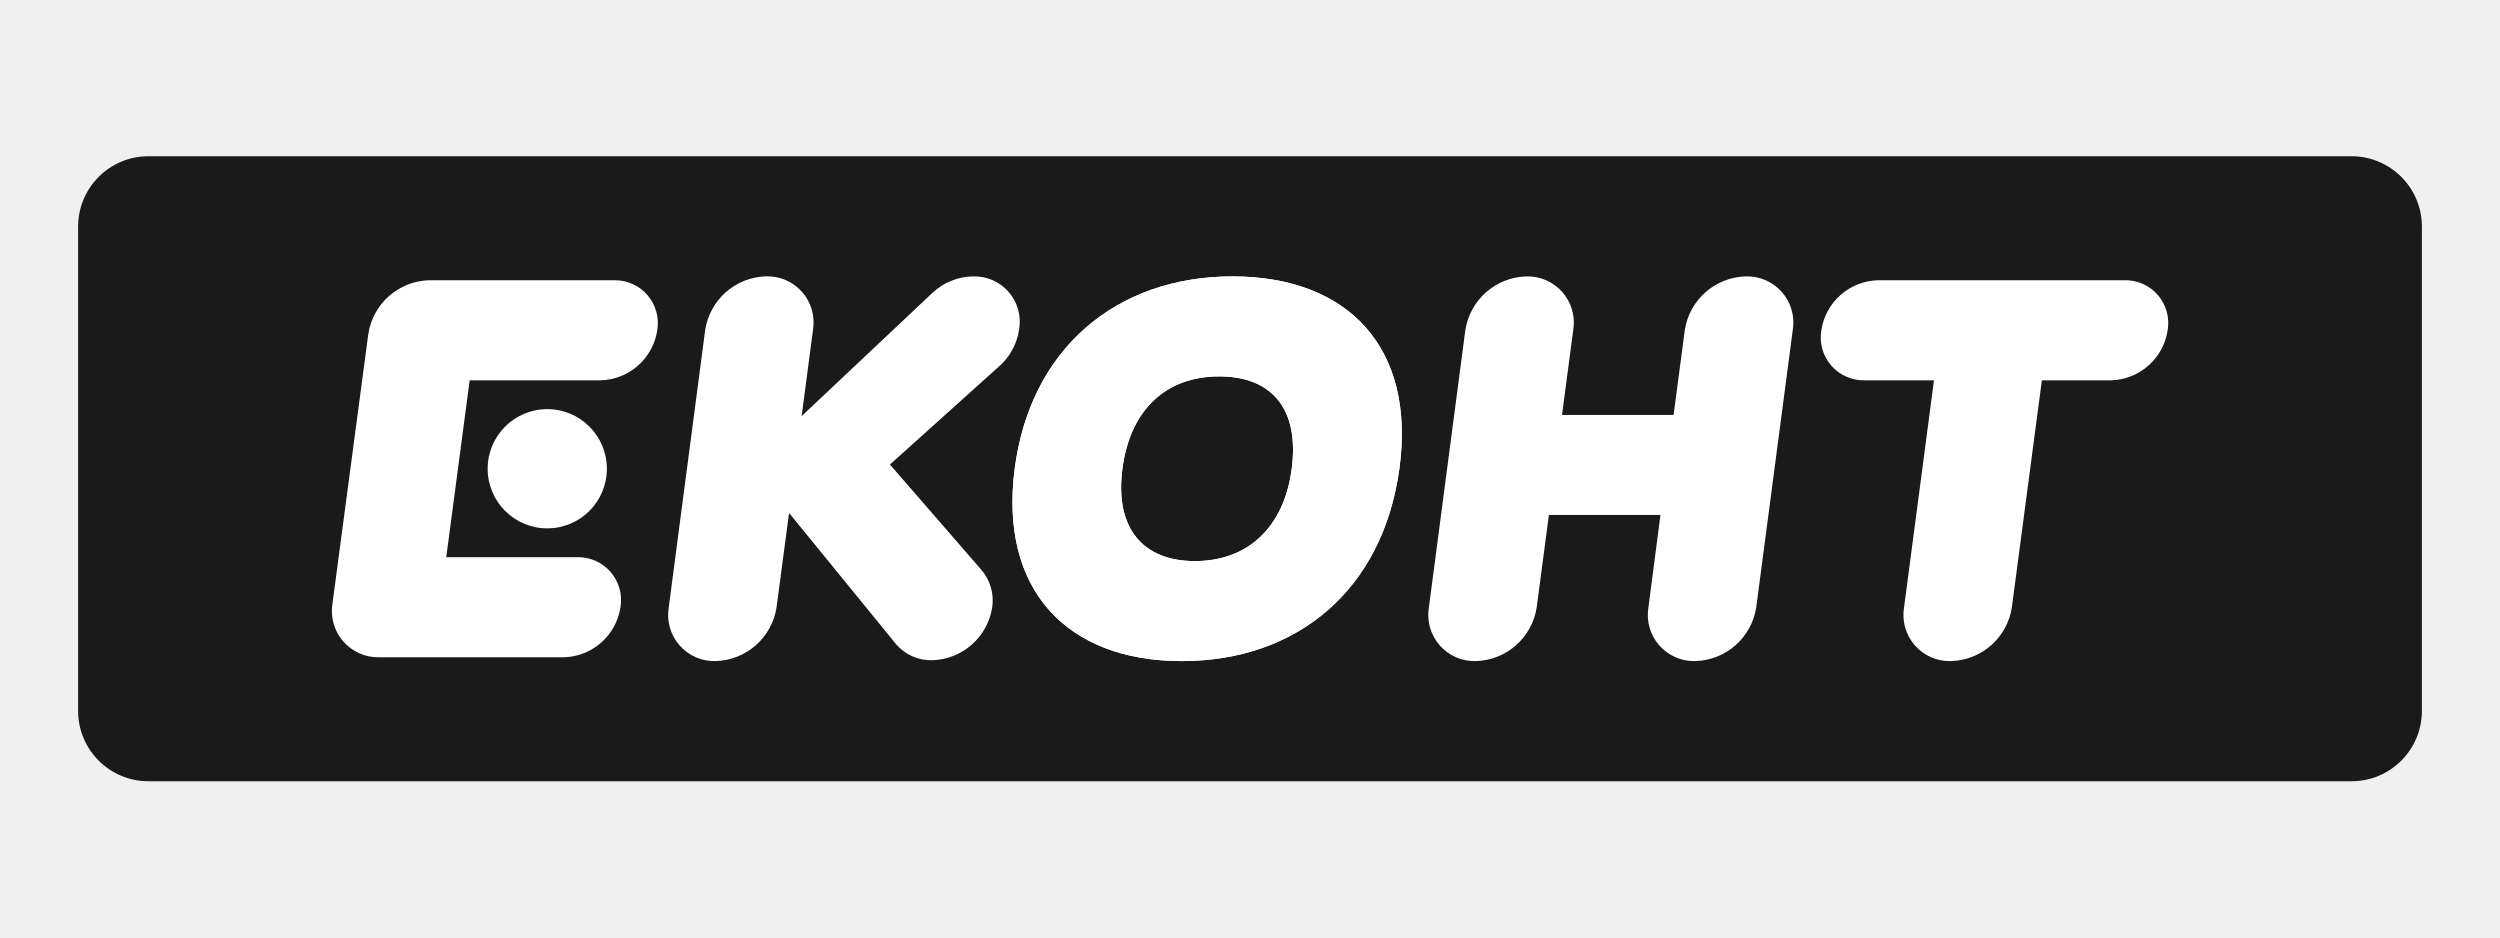
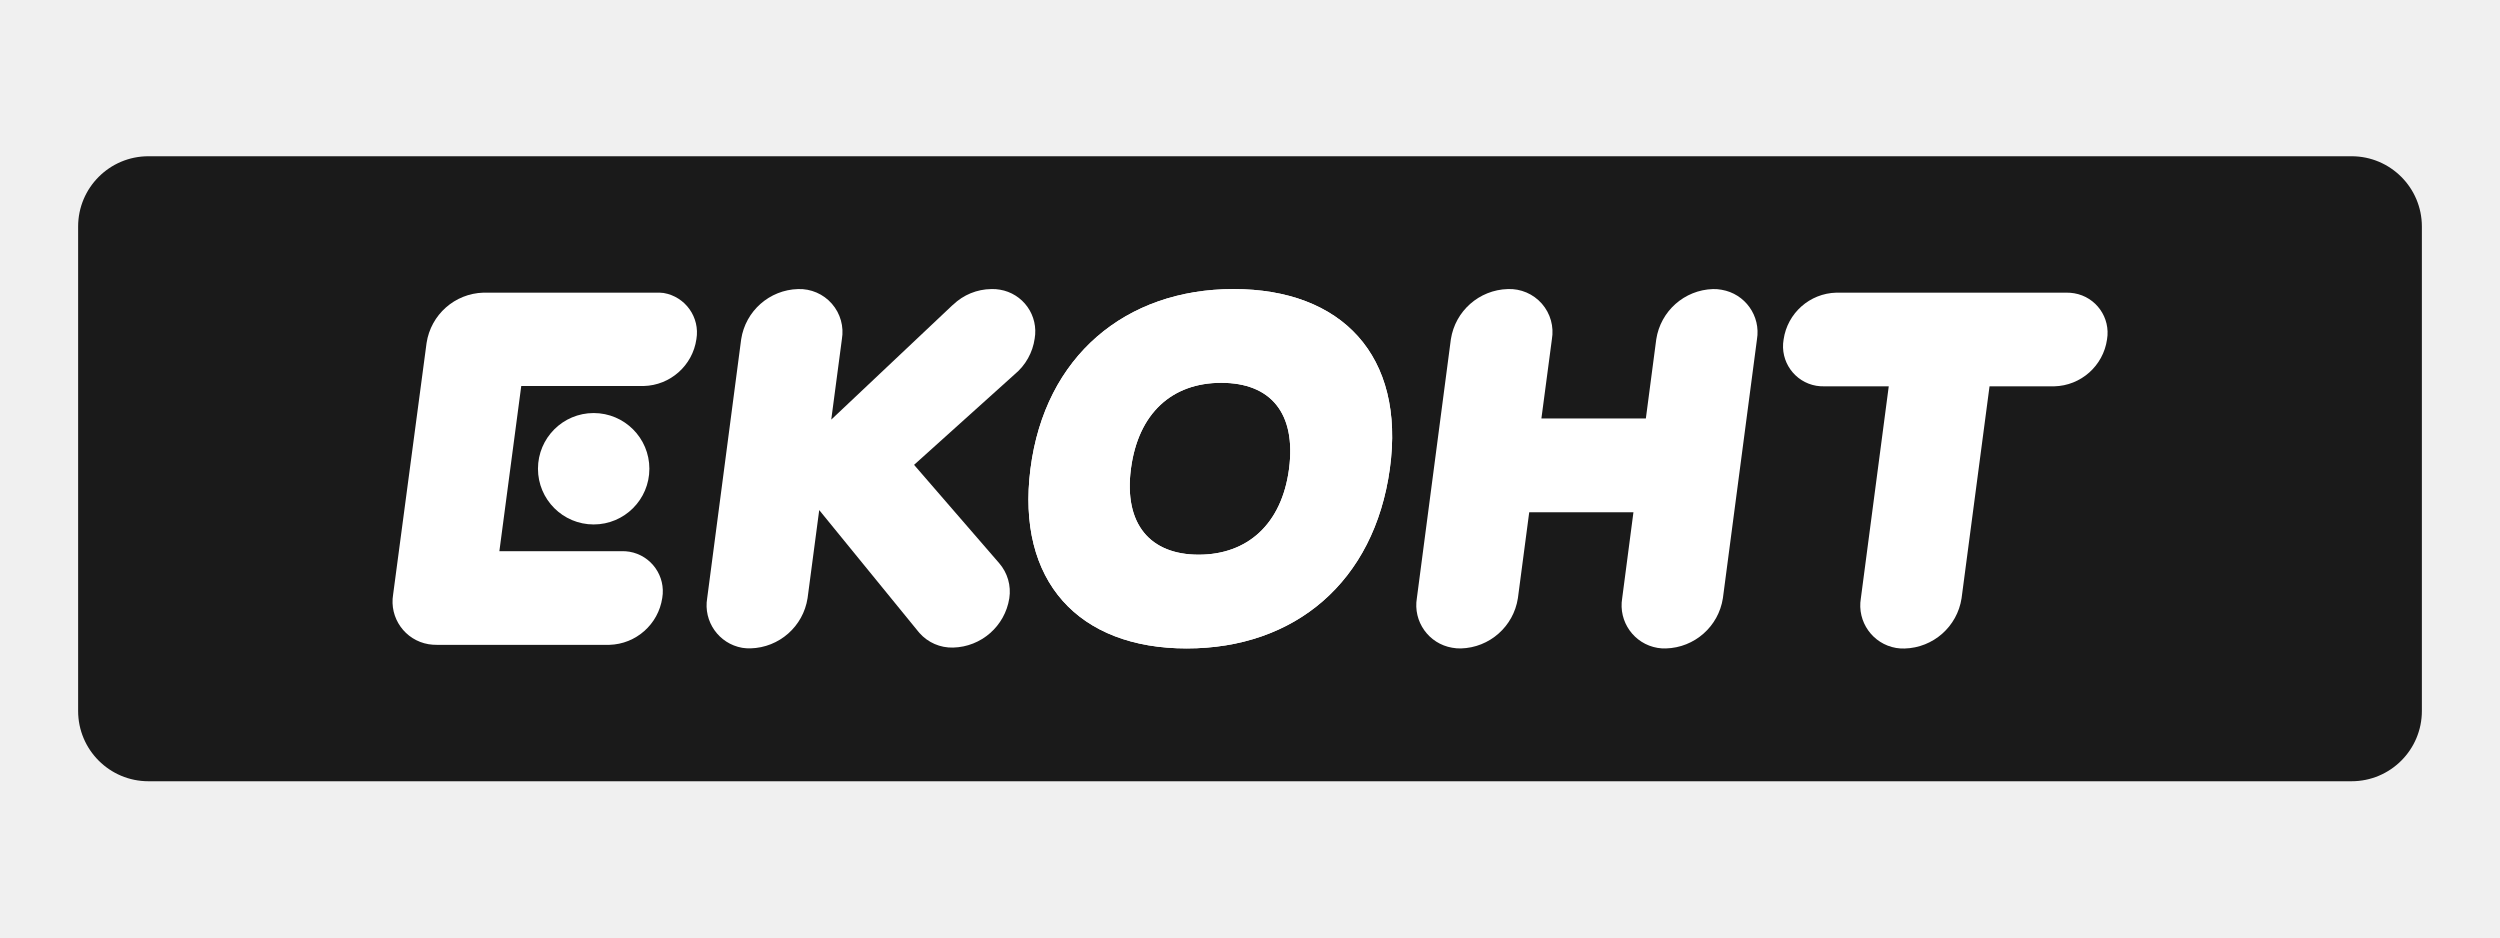
<svg xmlns="http://www.w3.org/2000/svg" viewBox="0 0 320 120">
  <defs>
    <style>.a{fill:none;}.b{fill:#1a1a1a;}.c{fill:#fff;}</style>
  </defs>
  <rect class="a" width="320" height="120" />
  <rect class="b" x="10" y="20" width="300" height="80" rx="9" />
-   <path class="c" d="M271.89,35.87H240.37a7.54,7.54,0,0,0-7.24,6.4,5.49,5.49,0,0,0,5.56,6.41h8.86l-3.83,29.05a5.91,5.91,0,0,0,6,6.89,8.11,8.11,0,0,0,7.8-6.89l3.84-29.05h8.86a7.53,7.53,0,0,0,7.24-6.41A5.48,5.48,0,0,0,271.89,35.87Z" />
-   <path class="c" d="M78.57,35.87H54.94a8.11,8.11,0,0,0-7.8,6.9L42.56,77.23a5.92,5.92,0,0,0,6,6.9H72.18a7.53,7.53,0,0,0,7.24-6.4,5.49,5.49,0,0,0-5.55-6.41H57.12l3-22.64H76.89a7.53,7.53,0,0,0,7.24-6.41A5.49,5.49,0,0,0,78.57,35.87Z" />
-   <circle class="c" cx="70.05" cy="60" r="7.63" />
-   <path class="c" d="M223.45,35.38a8.11,8.11,0,0,0-7.8,6.89l-1.43,10.84H199.94l1.43-10.84a5.91,5.91,0,0,0-6-6.89,8.13,8.13,0,0,0-7.81,6.89l-4.66,35.46a5.91,5.91,0,0,0,6,6.89,8.11,8.11,0,0,0,7.8-6.89l1.56-11.82h14.28L211,77.73a5.91,5.91,0,0,0,6,6.89,8.12,8.12,0,0,0,7.8-6.89l4.67-35.46A5.91,5.91,0,0,0,223.45,35.38Z" />
-   <path class="c" d="M157.75,35.38c-14.81,0-25.87,9.21-27.87,24.62s6.6,24.62,21.38,24.62S177,75.51,179.12,60,172.56,35.38,157.75,35.38ZM165.34,60c-1,7.63-5.74,11.82-12.39,11.82S142.67,67.63,143.67,60s5.63-11.82,12.39-11.82S166.34,52.37,165.34,60Z" />
-   <path class="c" d="M157.75,35.38c-14.81,0-25.87,9.21-27.87,24.62s6.6,24.62,21.38,24.62S177,75.51,179.12,60,172.56,35.38,157.75,35.38ZM165.34,60c-1,7.63-5.74,11.82-12.39,11.82S142.67,67.63,143.67,60s5.63-11.82,12.39-11.82S166.34,52.37,165.34,60Z" />
-   <path class="c" d="M124.54,35.38a7.7,7.7,0,0,0-5.19,2.11h0l-.1.09,0,0L102.61,53.26l1.45-11a5.91,5.91,0,0,0-6-6.89,8.11,8.11,0,0,0-7.8,6.89L85.6,77.73a5.91,5.91,0,0,0,6,6.89,8.12,8.12,0,0,0,7.8-6.89L101,65.66,114.57,82.3l.06.08.11.13h0a5.91,5.91,0,0,0,4.56,2A8,8,0,0,0,127,77.76a6,6,0,0,0-1.39-4.83h0l-11.7-13.47,13.79-12.4h0a7.81,7.81,0,0,0,2.75-4.91A5.8,5.8,0,0,0,124.54,35.38Z" />
+   <path class="c" d="M264.5,37.46H235.06a7,7,0,0,0-6.76,6,5.13,5.13,0,0,0,4.19,5.92,5.61,5.61,0,0,0,1,.07h8.27l-3.57,27.13a5.52,5.52,0,0,0,4.52,6.36,5.6,5.6,0,0,0,1.08.07,7.58,7.58,0,0,0,7.29-6.43l3.58-27.13h8.28a7,7,0,0,0,6.76-6,5.13,5.13,0,0,0-4.19-5.91A5.65,5.65,0,0,0,264.5,37.46Z" />
+   <path class="c" d="M84,37.46H61.88a7.58,7.58,0,0,0-7.28,6.45L50.32,76.09a5.53,5.53,0,0,0,4.54,6.37,6.35,6.35,0,0,0,1.07.08H78a7.05,7.05,0,0,0,6.77-6,5.14,5.14,0,0,0-4.2-5.92,5.43,5.43,0,0,0-1-.07H63.92l2.8-21.14H82.38a7,7,0,0,0,6.76-6,5.13,5.13,0,0,0-4.2-5.91A6.59,6.59,0,0,0,84,37.46Z" />
+   <circle class="c" cx="75.99" cy="60" r="7.13" />
+   <path class="c" d="M219.26,37A7.58,7.58,0,0,0,212,43.44l-1.33,10.12H197.3l1.34-10.12A5.5,5.5,0,0,0,193,37a7.59,7.59,0,0,0-7.29,6.43l-4.35,33.12a5.52,5.52,0,0,0,4.52,6.36A5.6,5.6,0,0,0,187,83a7.59,7.59,0,0,0,7.29-6.43l1.45-11h13.34l-1.44,11a5.52,5.52,0,0,0,4.53,6.36,5.45,5.45,0,0,0,1.07.07,7.59,7.59,0,0,0,7.29-6.43l4.36-33.12a5.52,5.52,0,0,0-4.52-6.36A5.13,5.13,0,0,0,219.26,37Z" />
+   <path class="c" d="M157.9,37c-13.83,0-24.16,8.6-26,23s6.16,23,20,23,24-8.51,26-23S171.73,37,157.9,37ZM165,60c-.94,7.13-5.36,11-11.57,11s-9.6-3.91-8.67-11S150,49,156.32,49,165.92,52.87,165,60Z" />
+   <path class="c" d="M157.9,37c-13.83,0-24.16,8.6-26,23s6.16,23,20,23,24-8.51,26-23S171.73,37,157.9,37ZM165,60c-.94,7.13-5.36,11-11.57,11s-9.6-3.91-8.67-11S150,49,156.32,49,165.92,52.87,165,60Z" />
+   <path class="c" d="M126.88,37A7.17,7.17,0,0,0,122,39h0l-.1.08h0L106.4,53.71l1.36-10.28A5.5,5.5,0,0,0,102.15,37a7.58,7.58,0,0,0-7.28,6.43L90.52,76.56A5.52,5.52,0,0,0,95,82.92a5.6,5.6,0,0,0,1.08.07,7.59,7.59,0,0,0,7.29-6.43l1.49-11.27,12.67,15.54.06.07.1.12h0A5.54,5.54,0,0,0,122,82.89a7.47,7.47,0,0,0,7.19-6.3,5.56,5.56,0,0,0-1.3-4.51h0L117,59.5l12.88-11.59h0a7.26,7.26,0,0,0,2.56-4.58A5.41,5.41,0,0,0,128,37.08,5,5,0,0,0,126.88,37Z" />
</svg>
